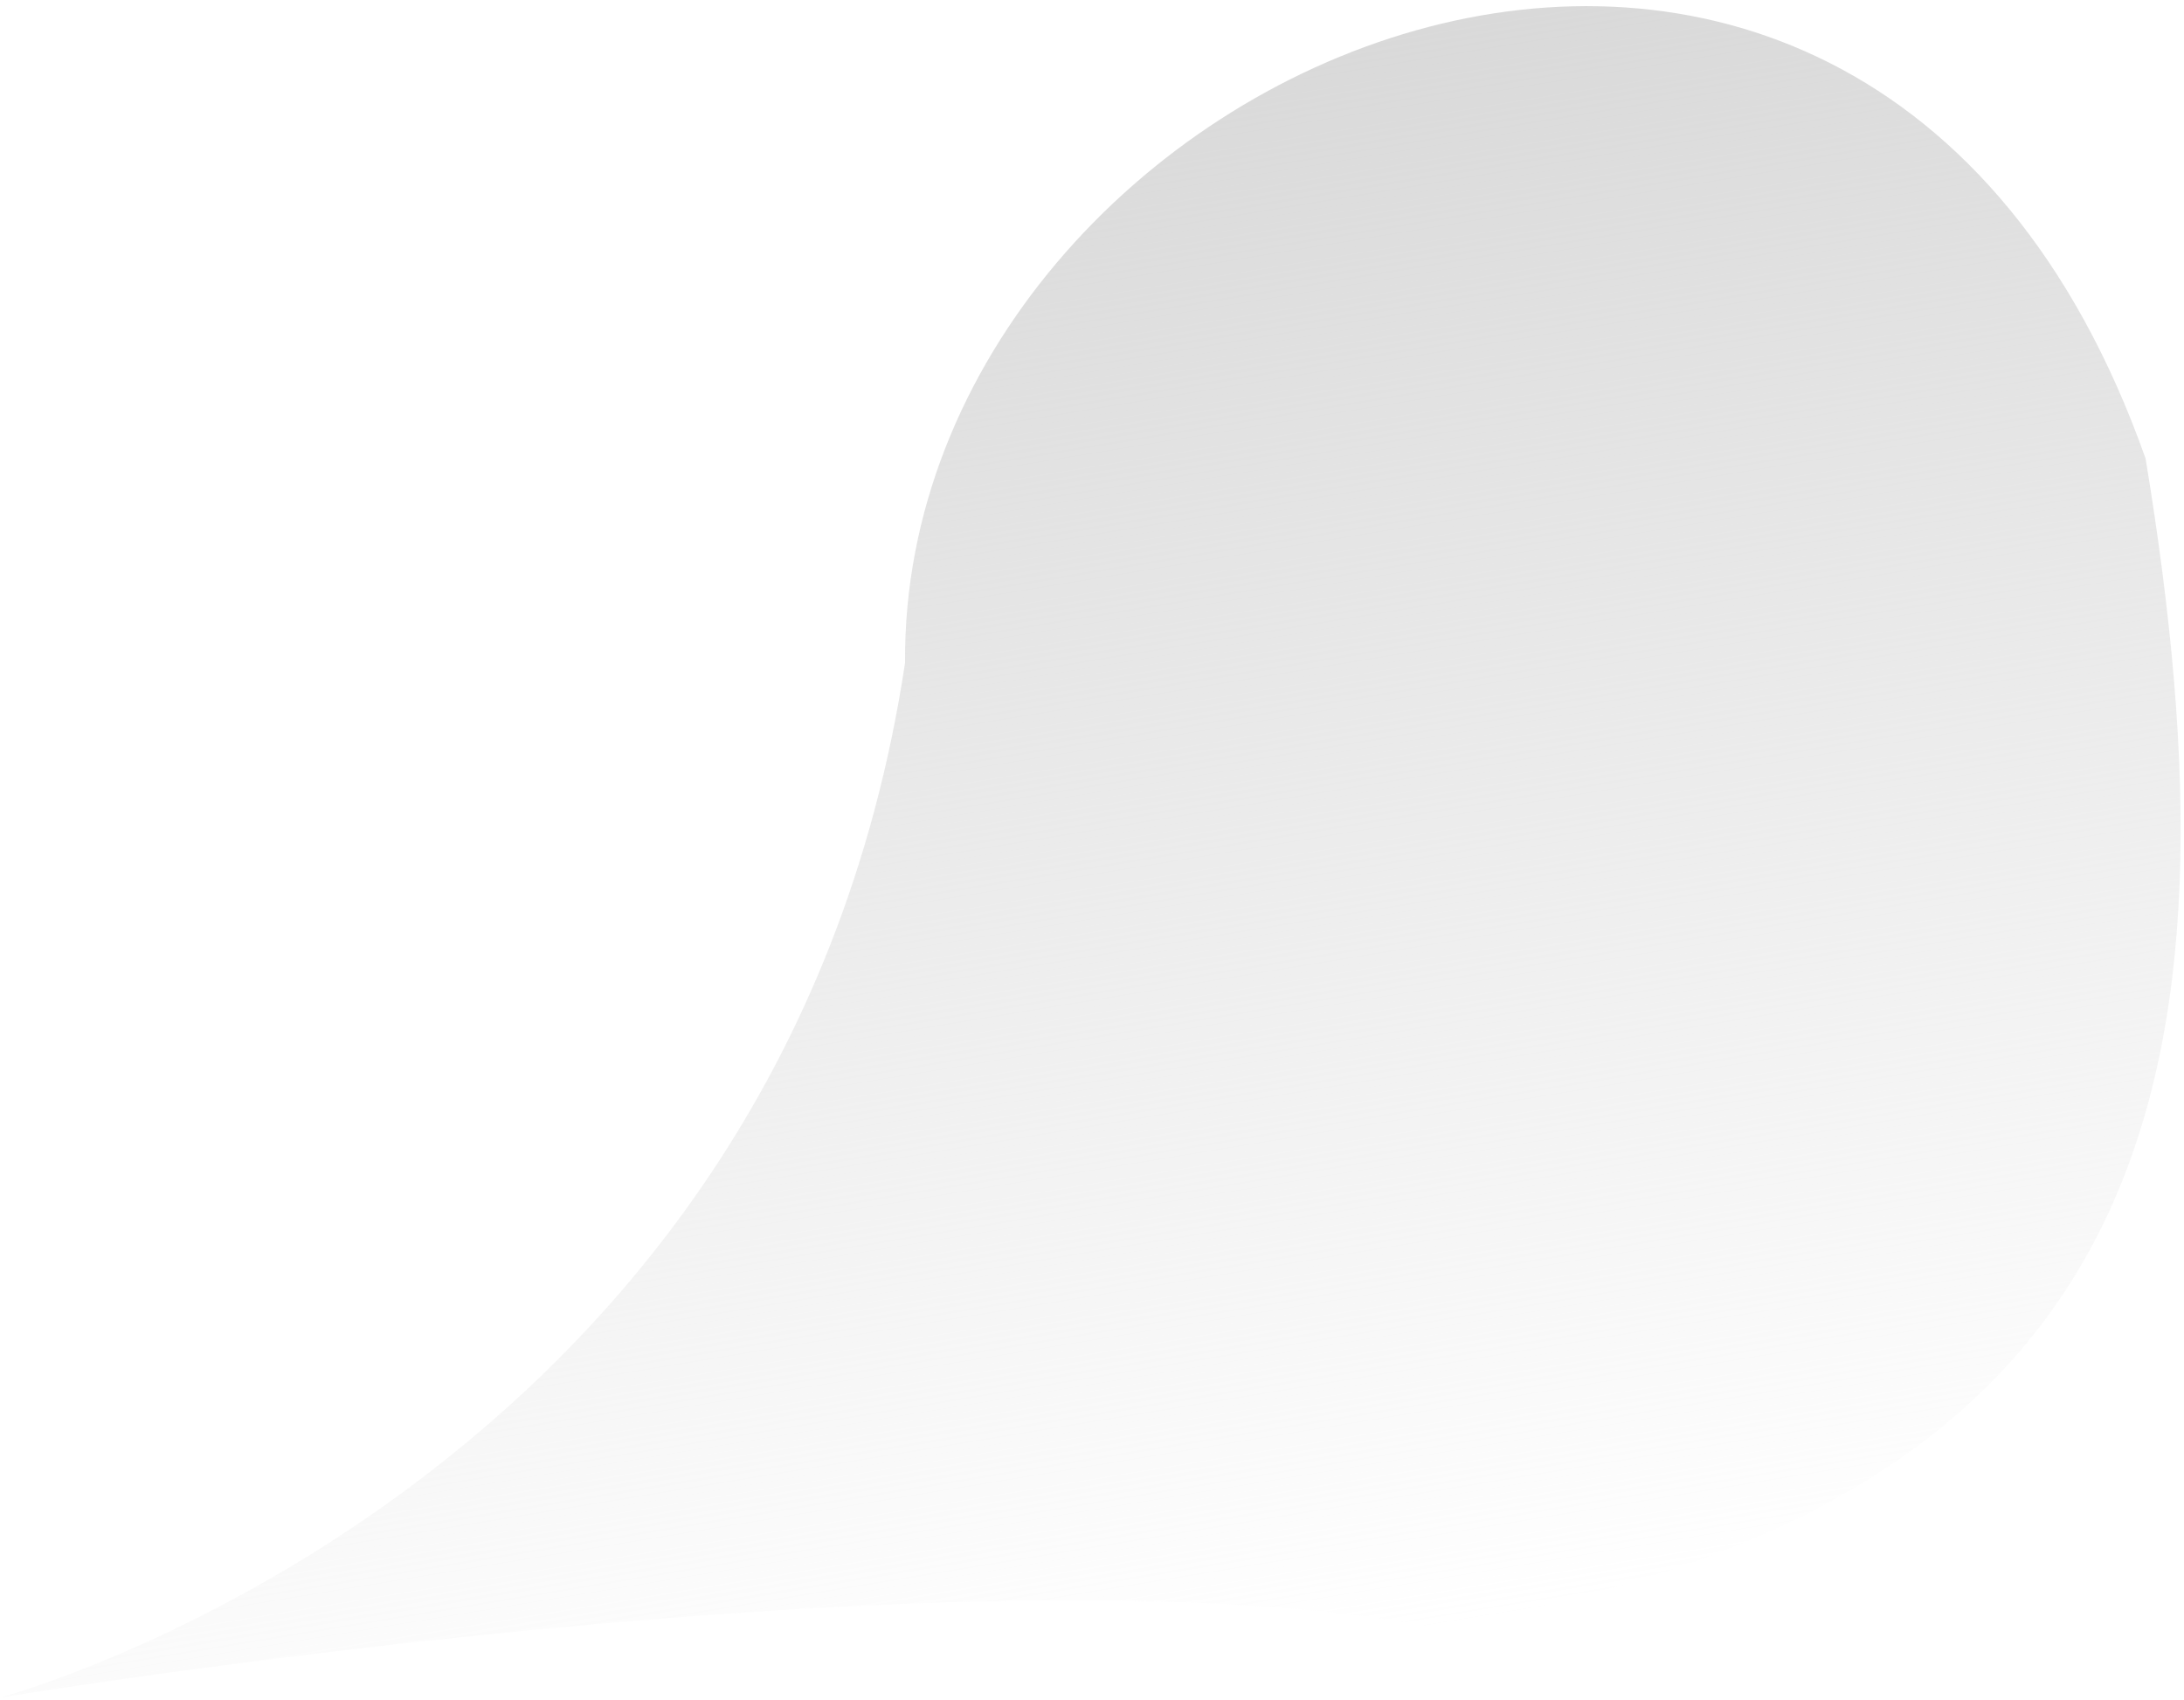
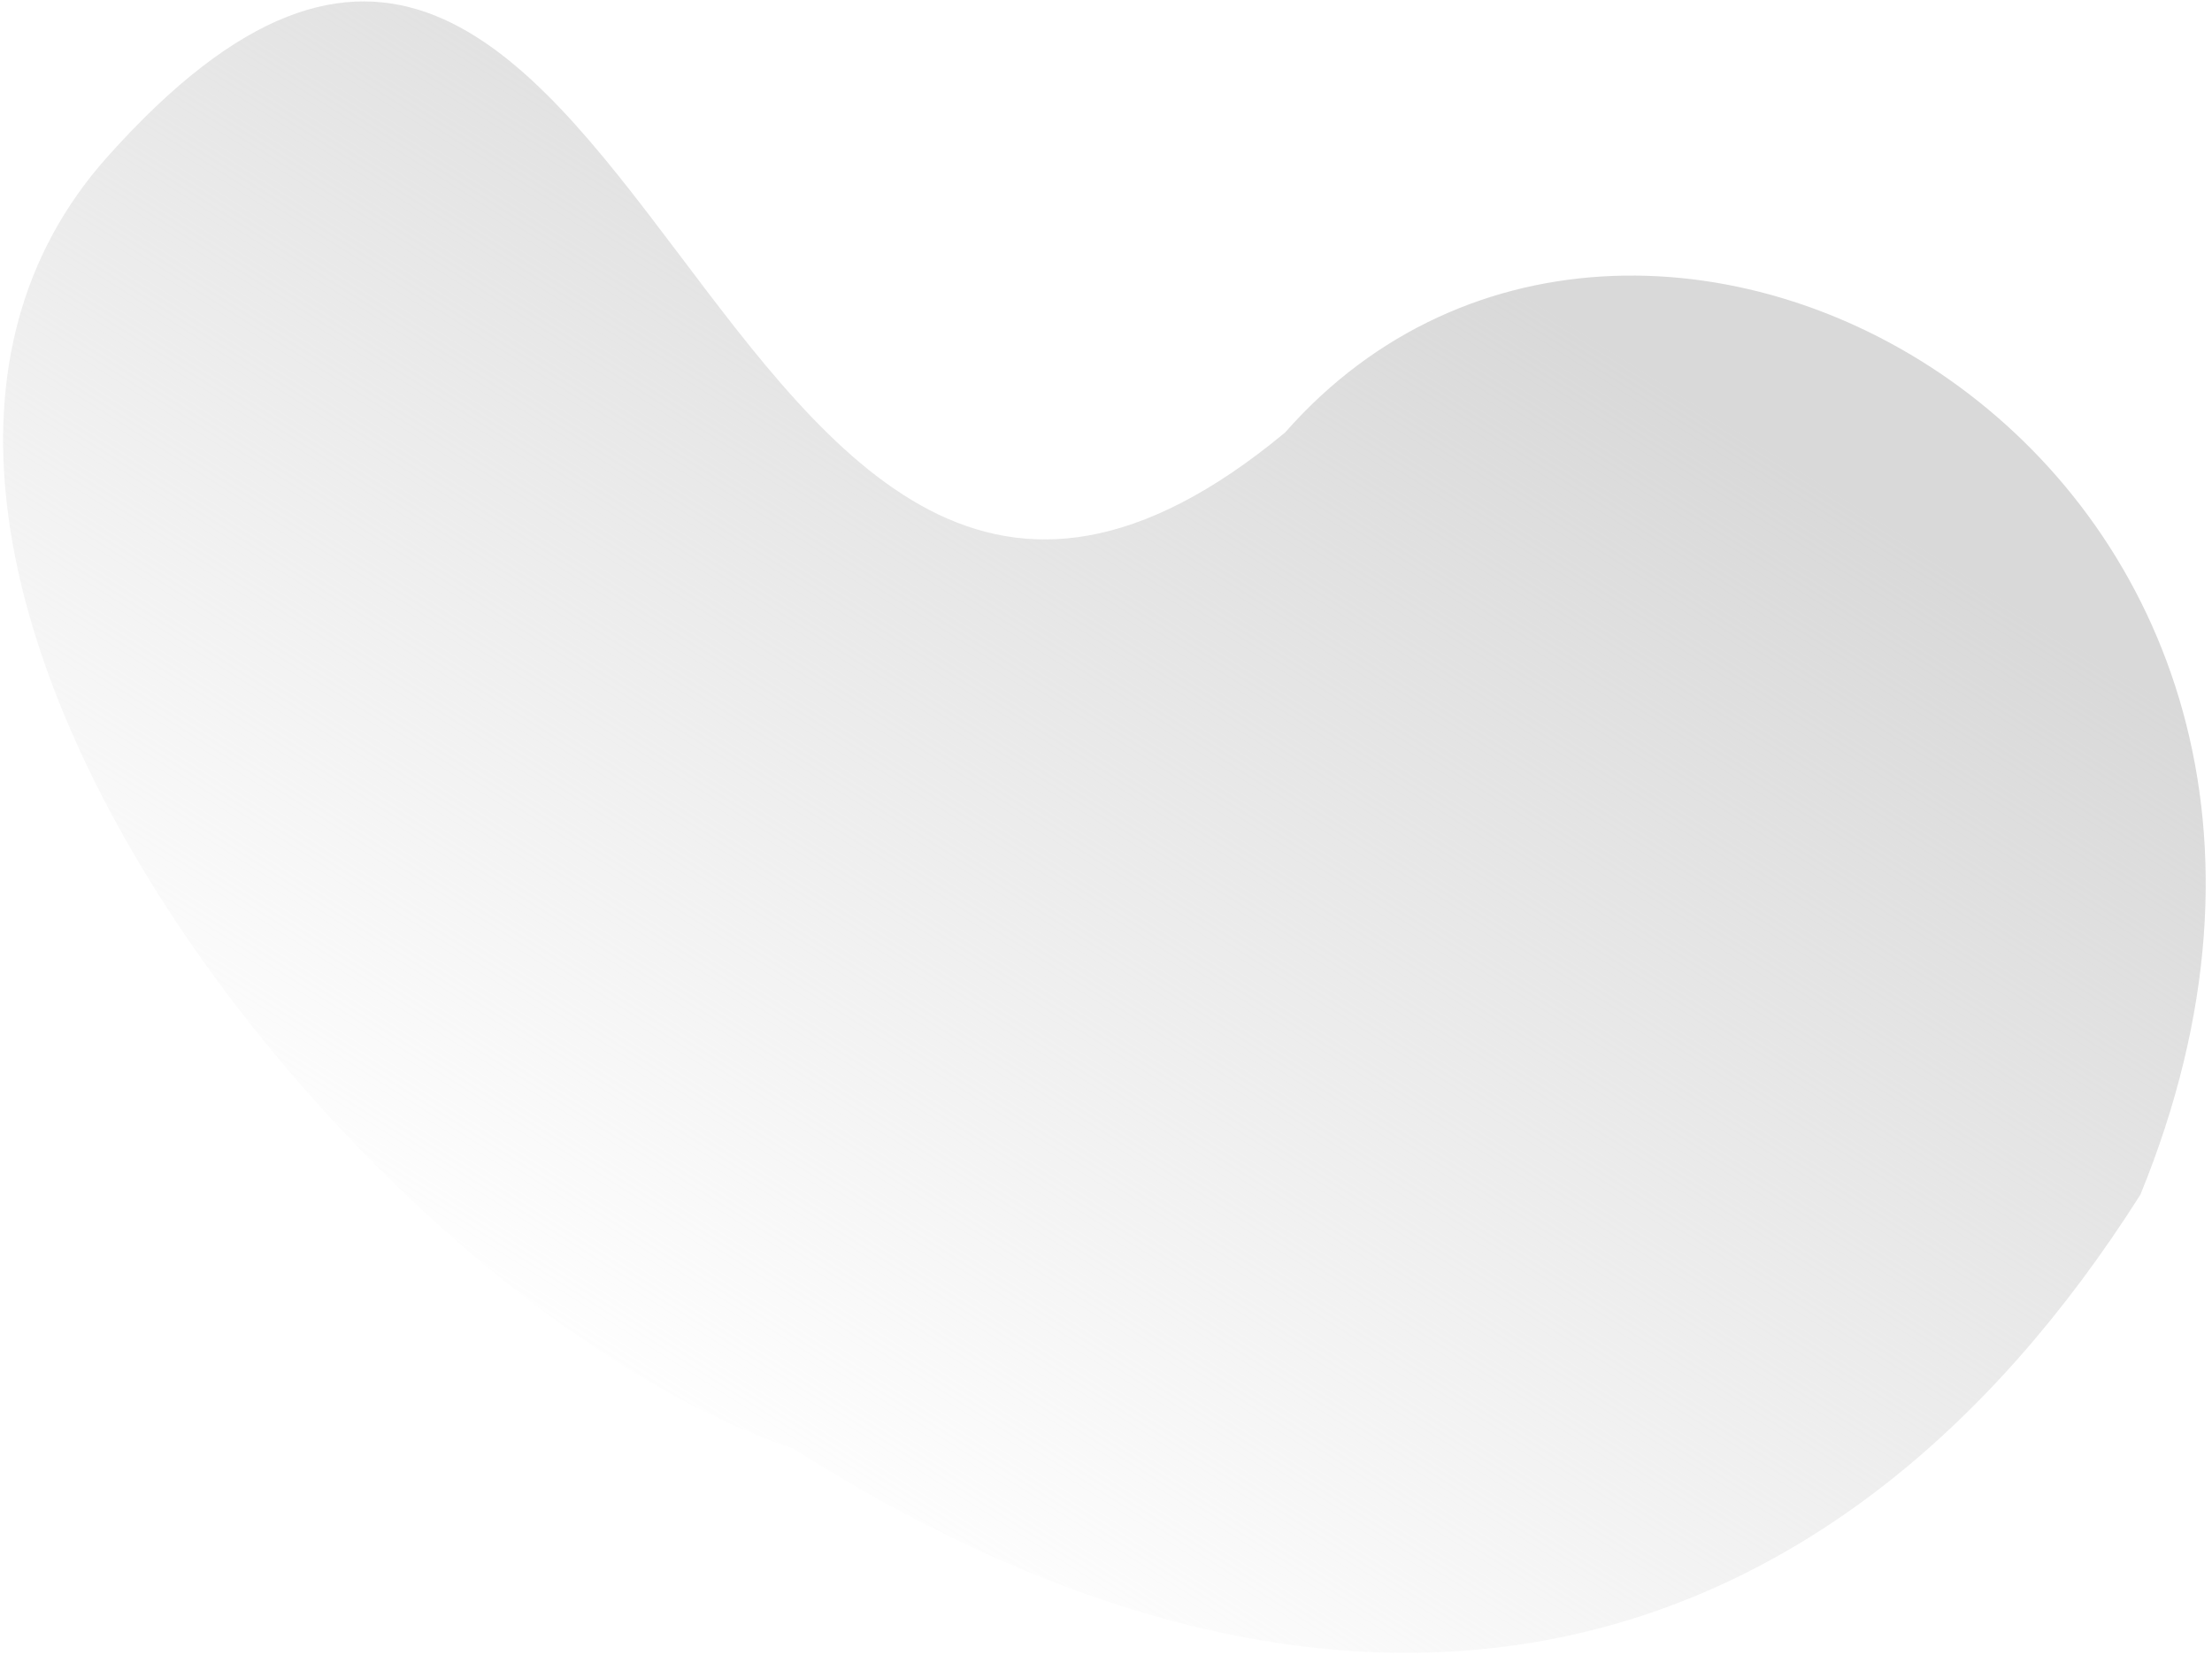
- <svg xmlns="http://www.w3.org/2000/svg" width="275" height="214" viewBox="0 0 275 214" fill="none">
-   <path d="M0.041 213.748C0.041 213.748 98.243 187.507 113.959 83.477C113.408 7.711 233.971 -44.588 270.166 57.748C282.955 135.389 272.176 189.78 180.514 204.879C121.381 193.761 0.041 213.748 0.041 213.748Z" fill="url(#paint0_linear_604_1533)" />
+ <svg xmlns="http://www.w3.org/2000/svg" width="306" height="229" viewBox="0 0 306 229" fill="none">
+   <path d="M14.809 21.754C88.816 -61.273 96.822 127.048 177.775 59.849C227.778 2.923 337.168 64.837 296.093 165.314C253.978 231.782 188.136 250.137 109.665 200.416C51.585 181.128 -33.765 76.248 14.809 21.754Z" fill="url(#paint0_linear_603_1519)" />
  <defs>
-     <linearGradient id="paint0_linear_604_1533" x1="147.389" y1="210.335" x2="115.004" y2="13.72" gradientUnits="userSpaceOnUse">
+     <linearGradient id="paint0_linear_603_1519" x1="80.329" y1="193.801" x2="186.98" y2="25.48" gradientUnits="userSpaceOnUse">
      <stop stop-color="#D9D9D9" stop-opacity="0" />
      <stop offset="1" stop-color="#D9D9D9" />
    </linearGradient>
  </defs>
</svg>
